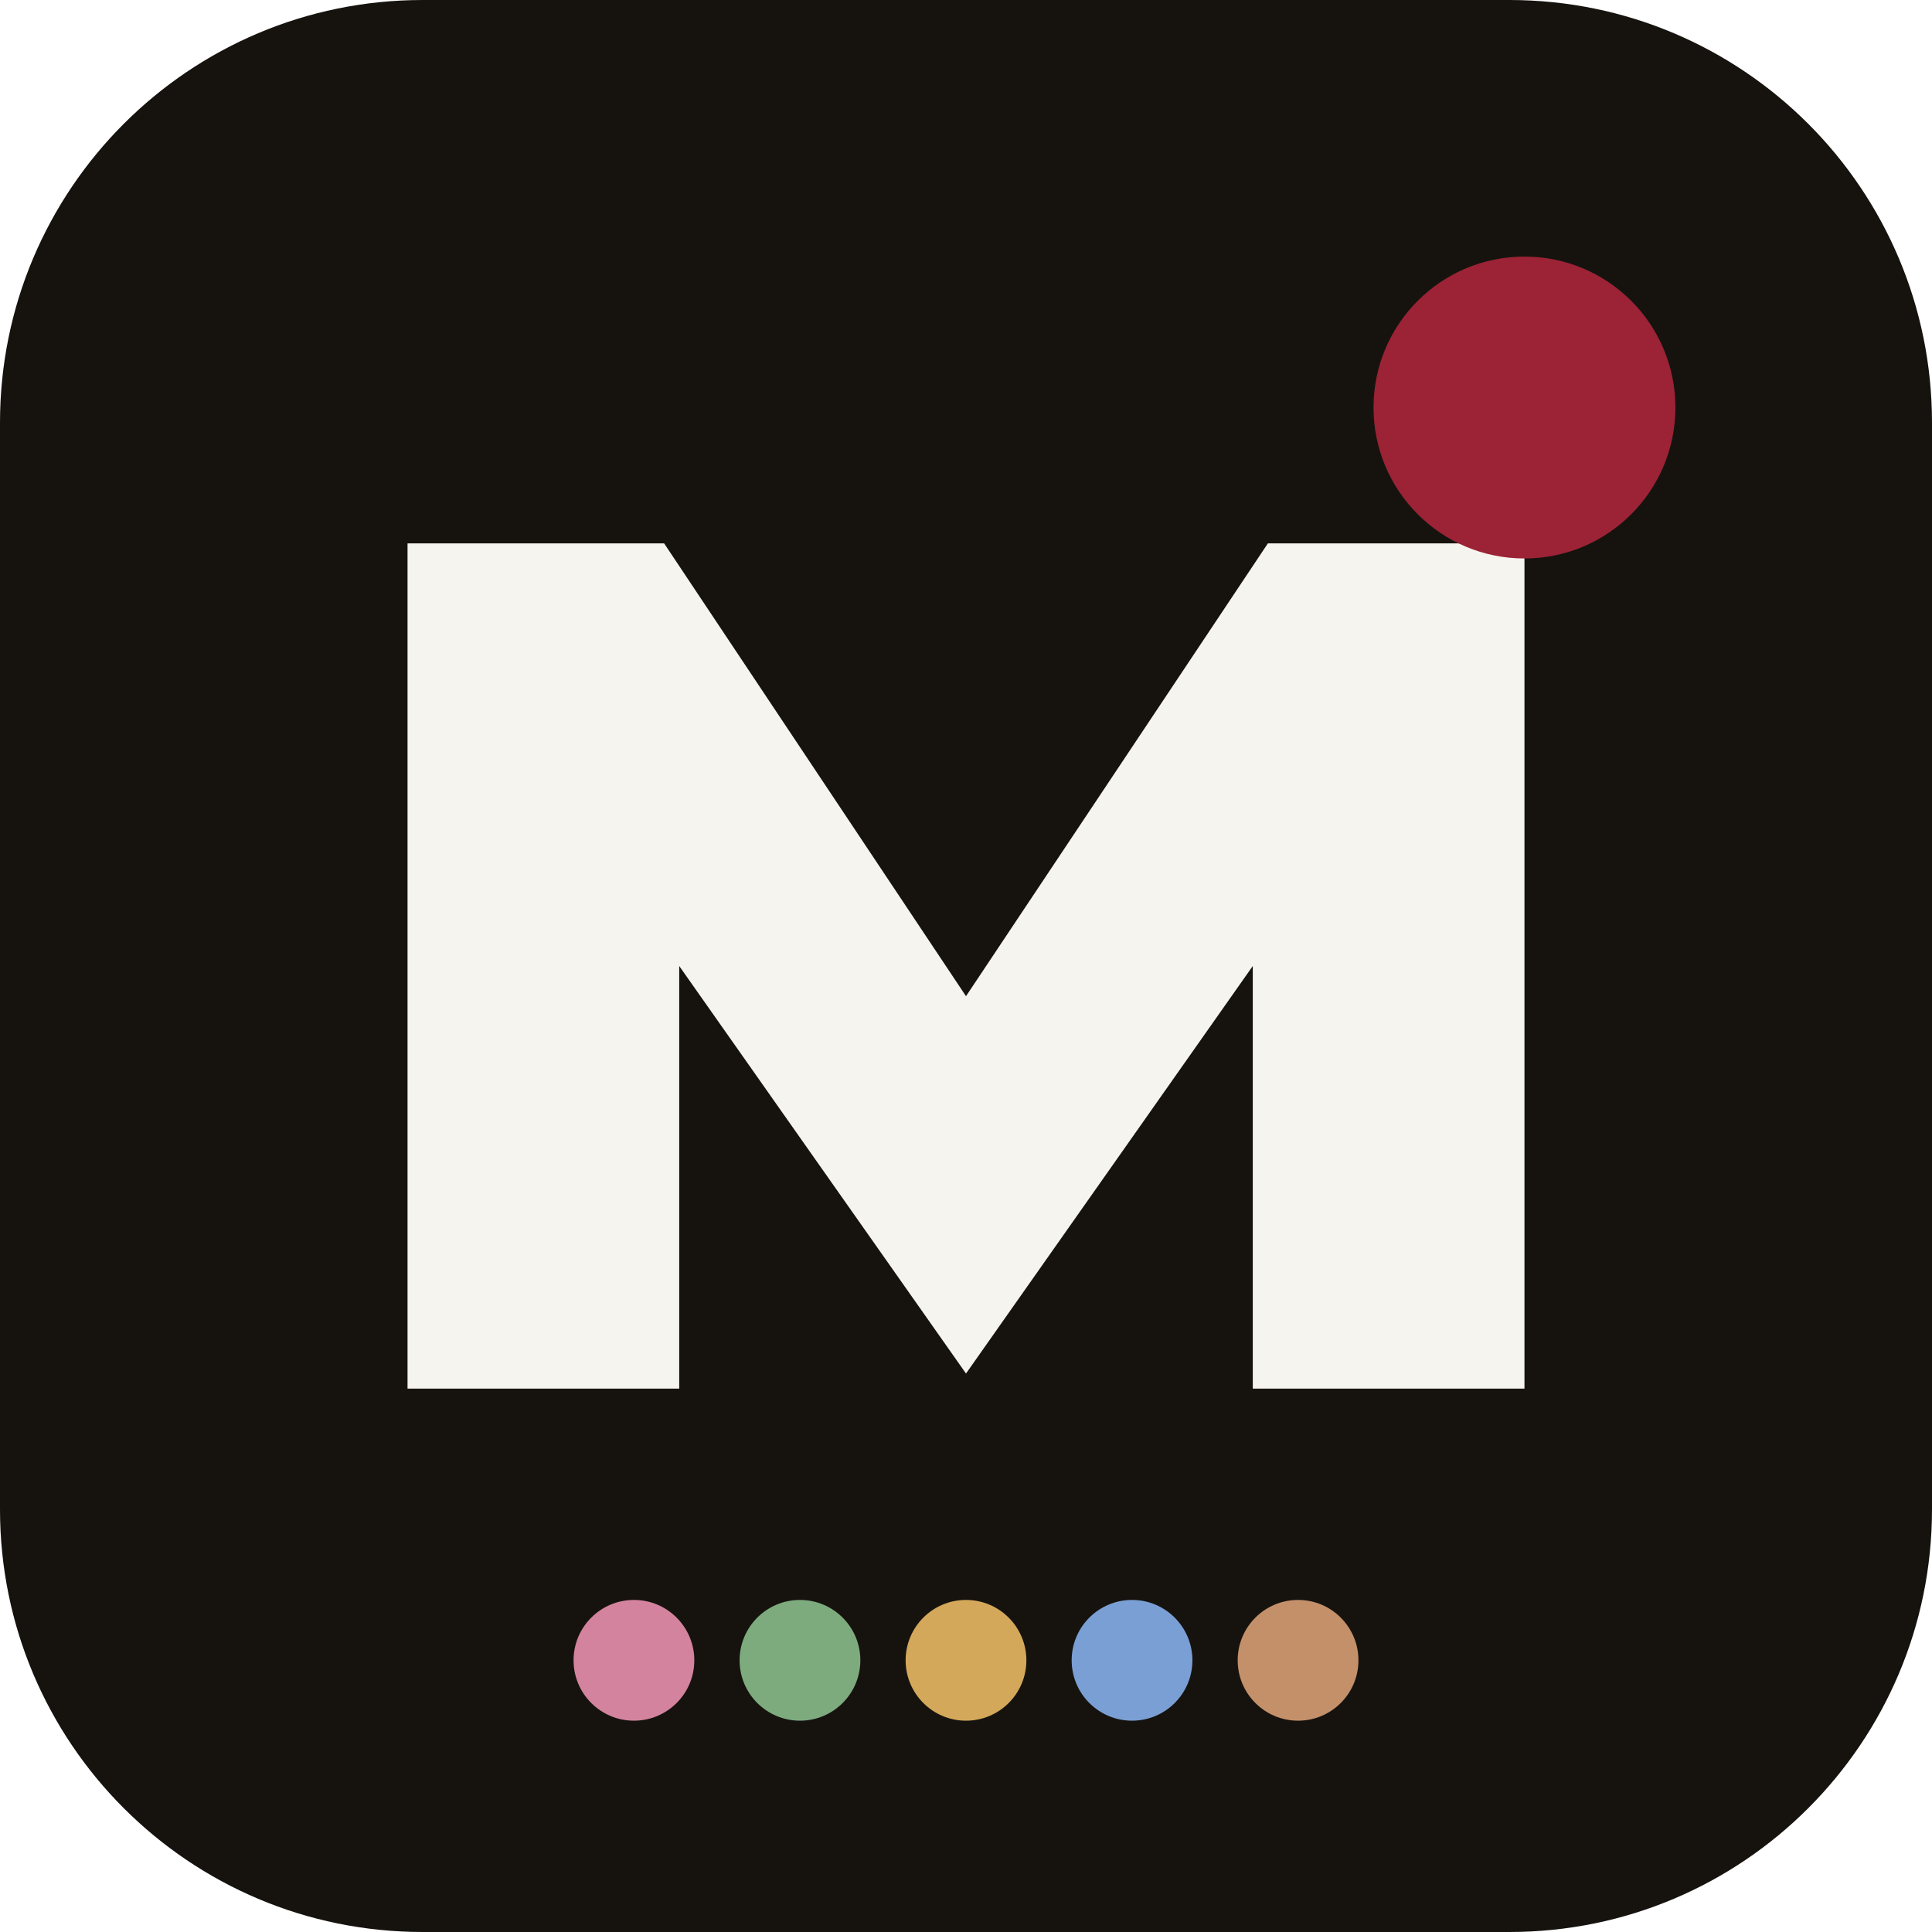
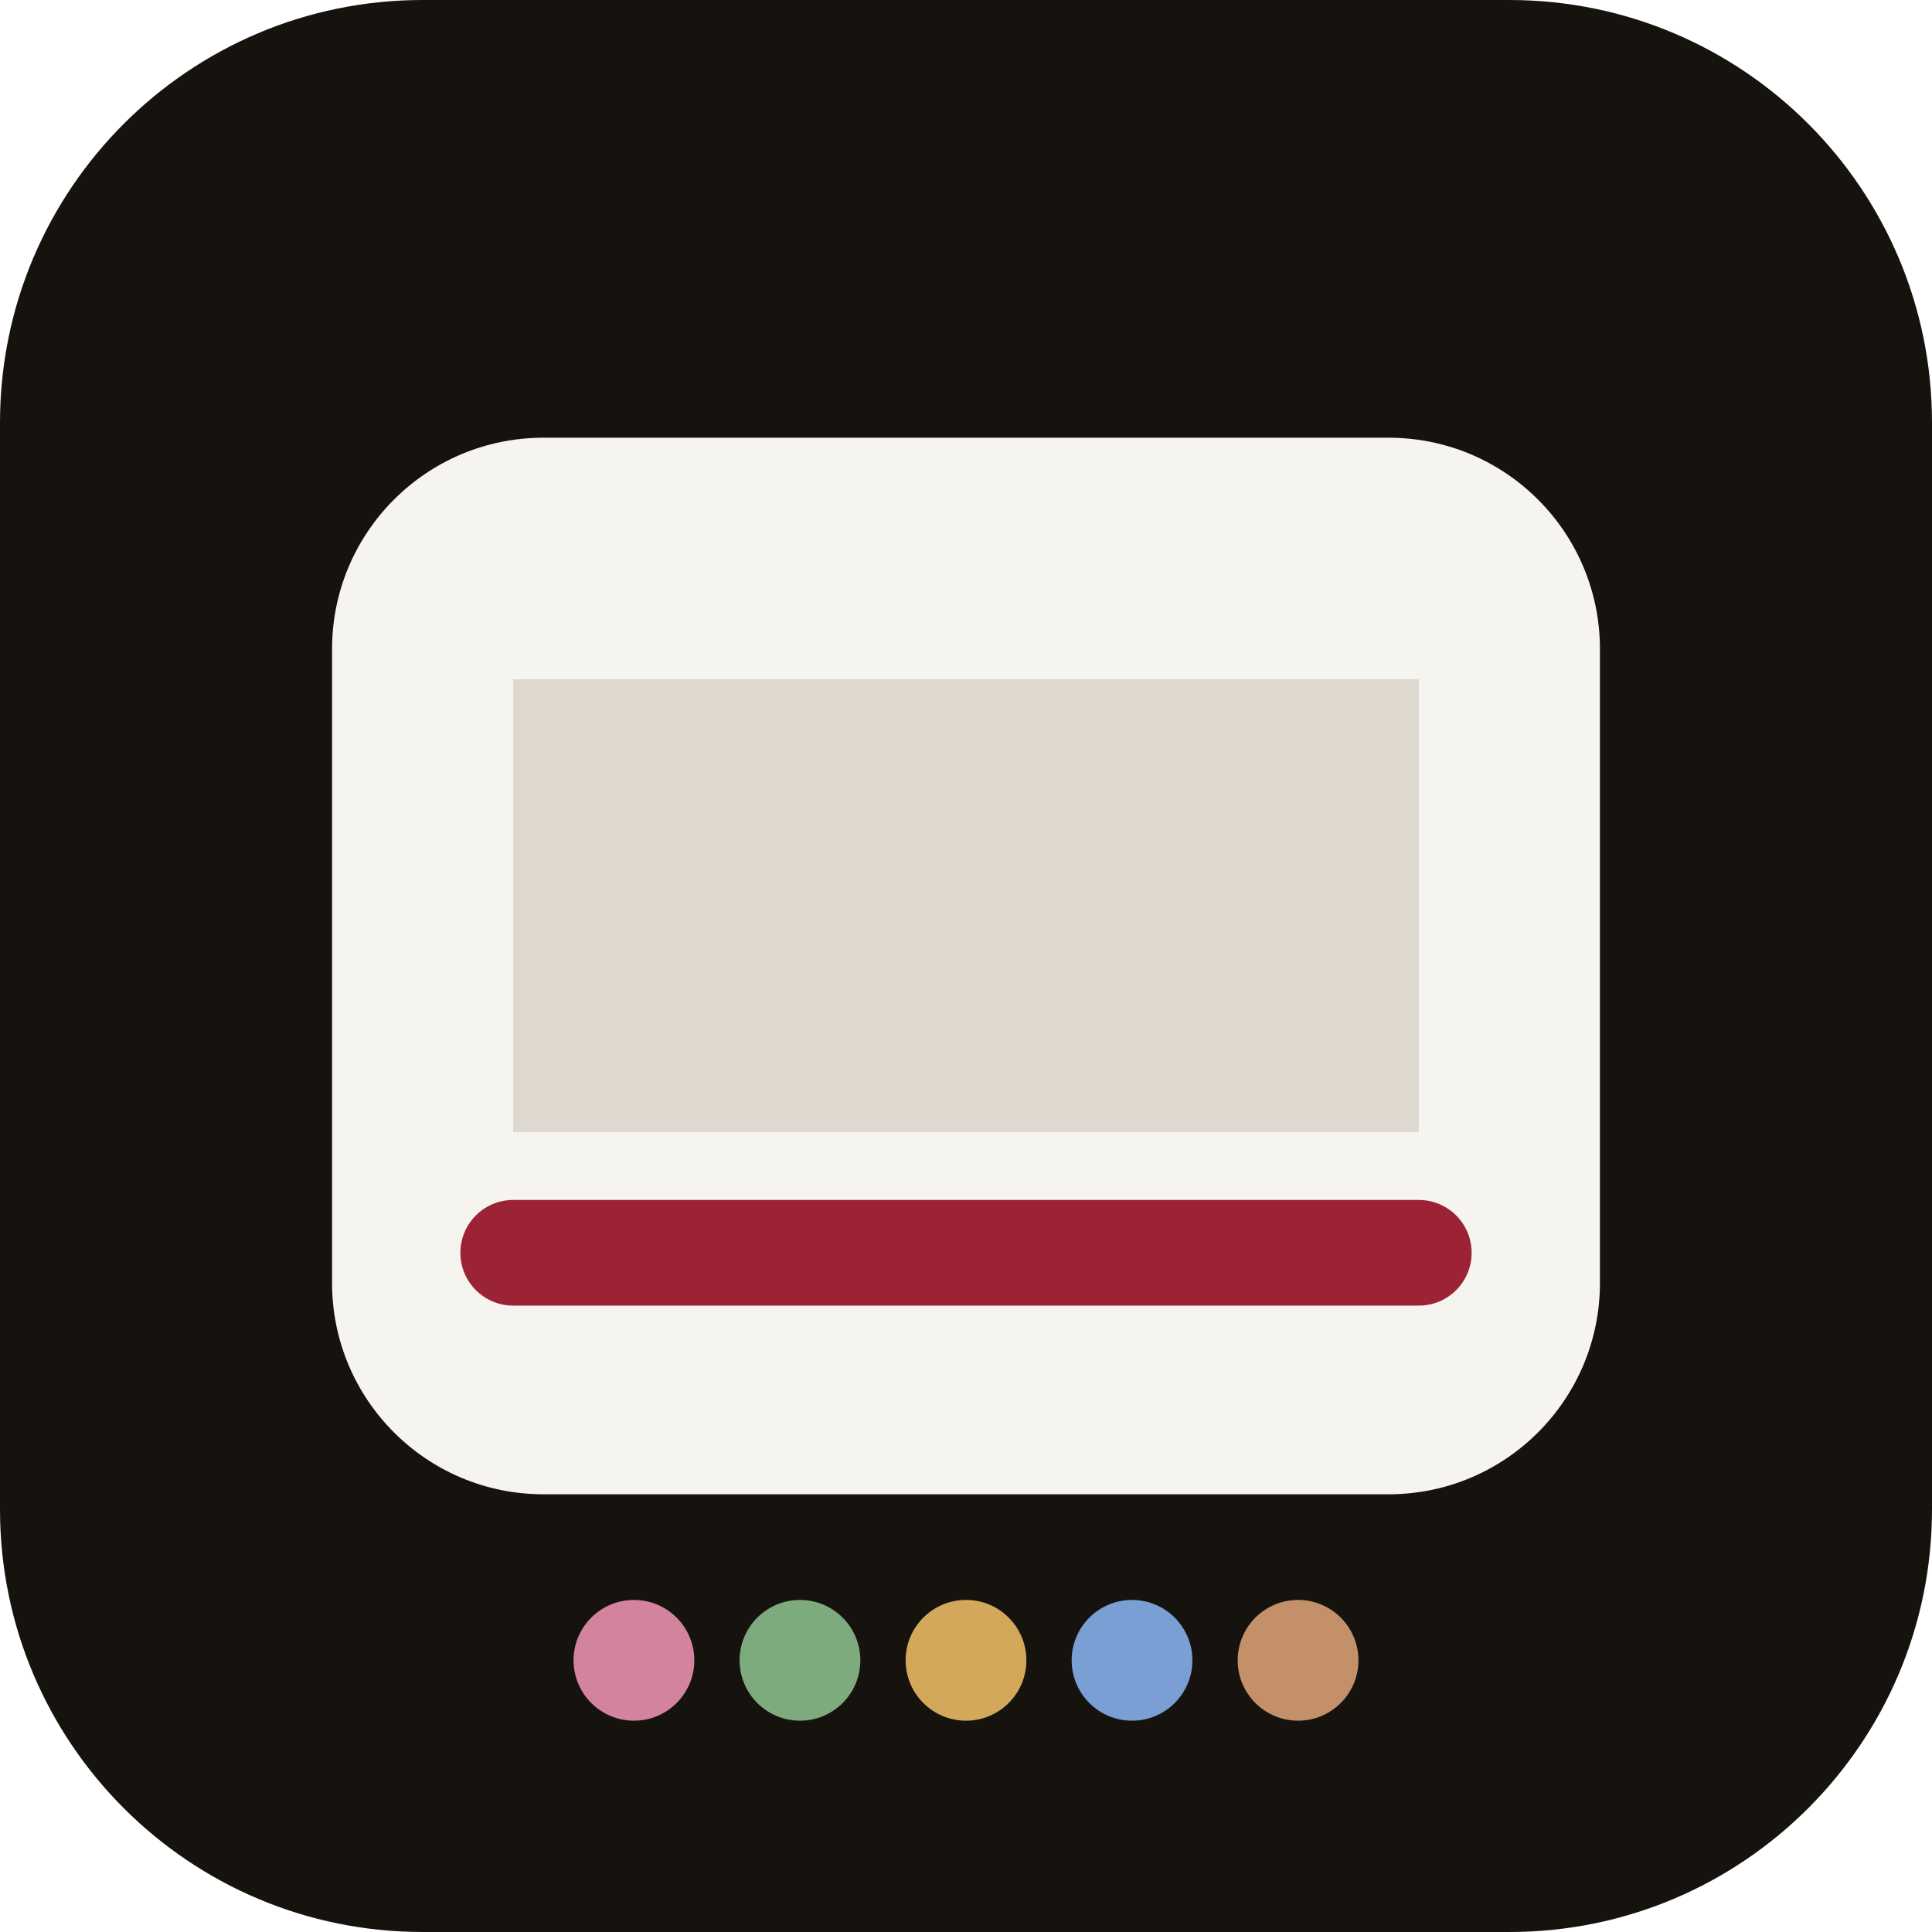
<svg xmlns="http://www.w3.org/2000/svg" width="128" height="128" viewBox="0 0 128 128">
  <rect width="128" height="128" rx="28" fill="#16130f" />
-   <path d="M27 92V36h17l20 30 20-30h17v56H83V64L64 91 45 64v28z" fill="#f6f4ef" />
-   <circle cx="101" cy="27" r="10" fill="#9b2335" />
+   <rect x="22" y="29" width="84" height="70" rx="14" fill="#f6f4ef" />
+   <path d="M34 45h60v30H34z" fill="#ded8ce" />
+   <path d="M34 83h60" stroke="#9b2335" stroke-width="7" stroke-linecap="round" />
  <circle cx="42" cy="110" r="4" fill="#d4839f" />
  <circle cx="53" cy="110" r="4" fill="#7dab7e" />
  <circle cx="64" cy="110" r="4" fill="#d4a85a" />
  <circle cx="75" cy="110" r="4" fill="#7a9fd4" />
  <circle cx="86" cy="110" r="4" fill="#c4906a" />
</svg>
